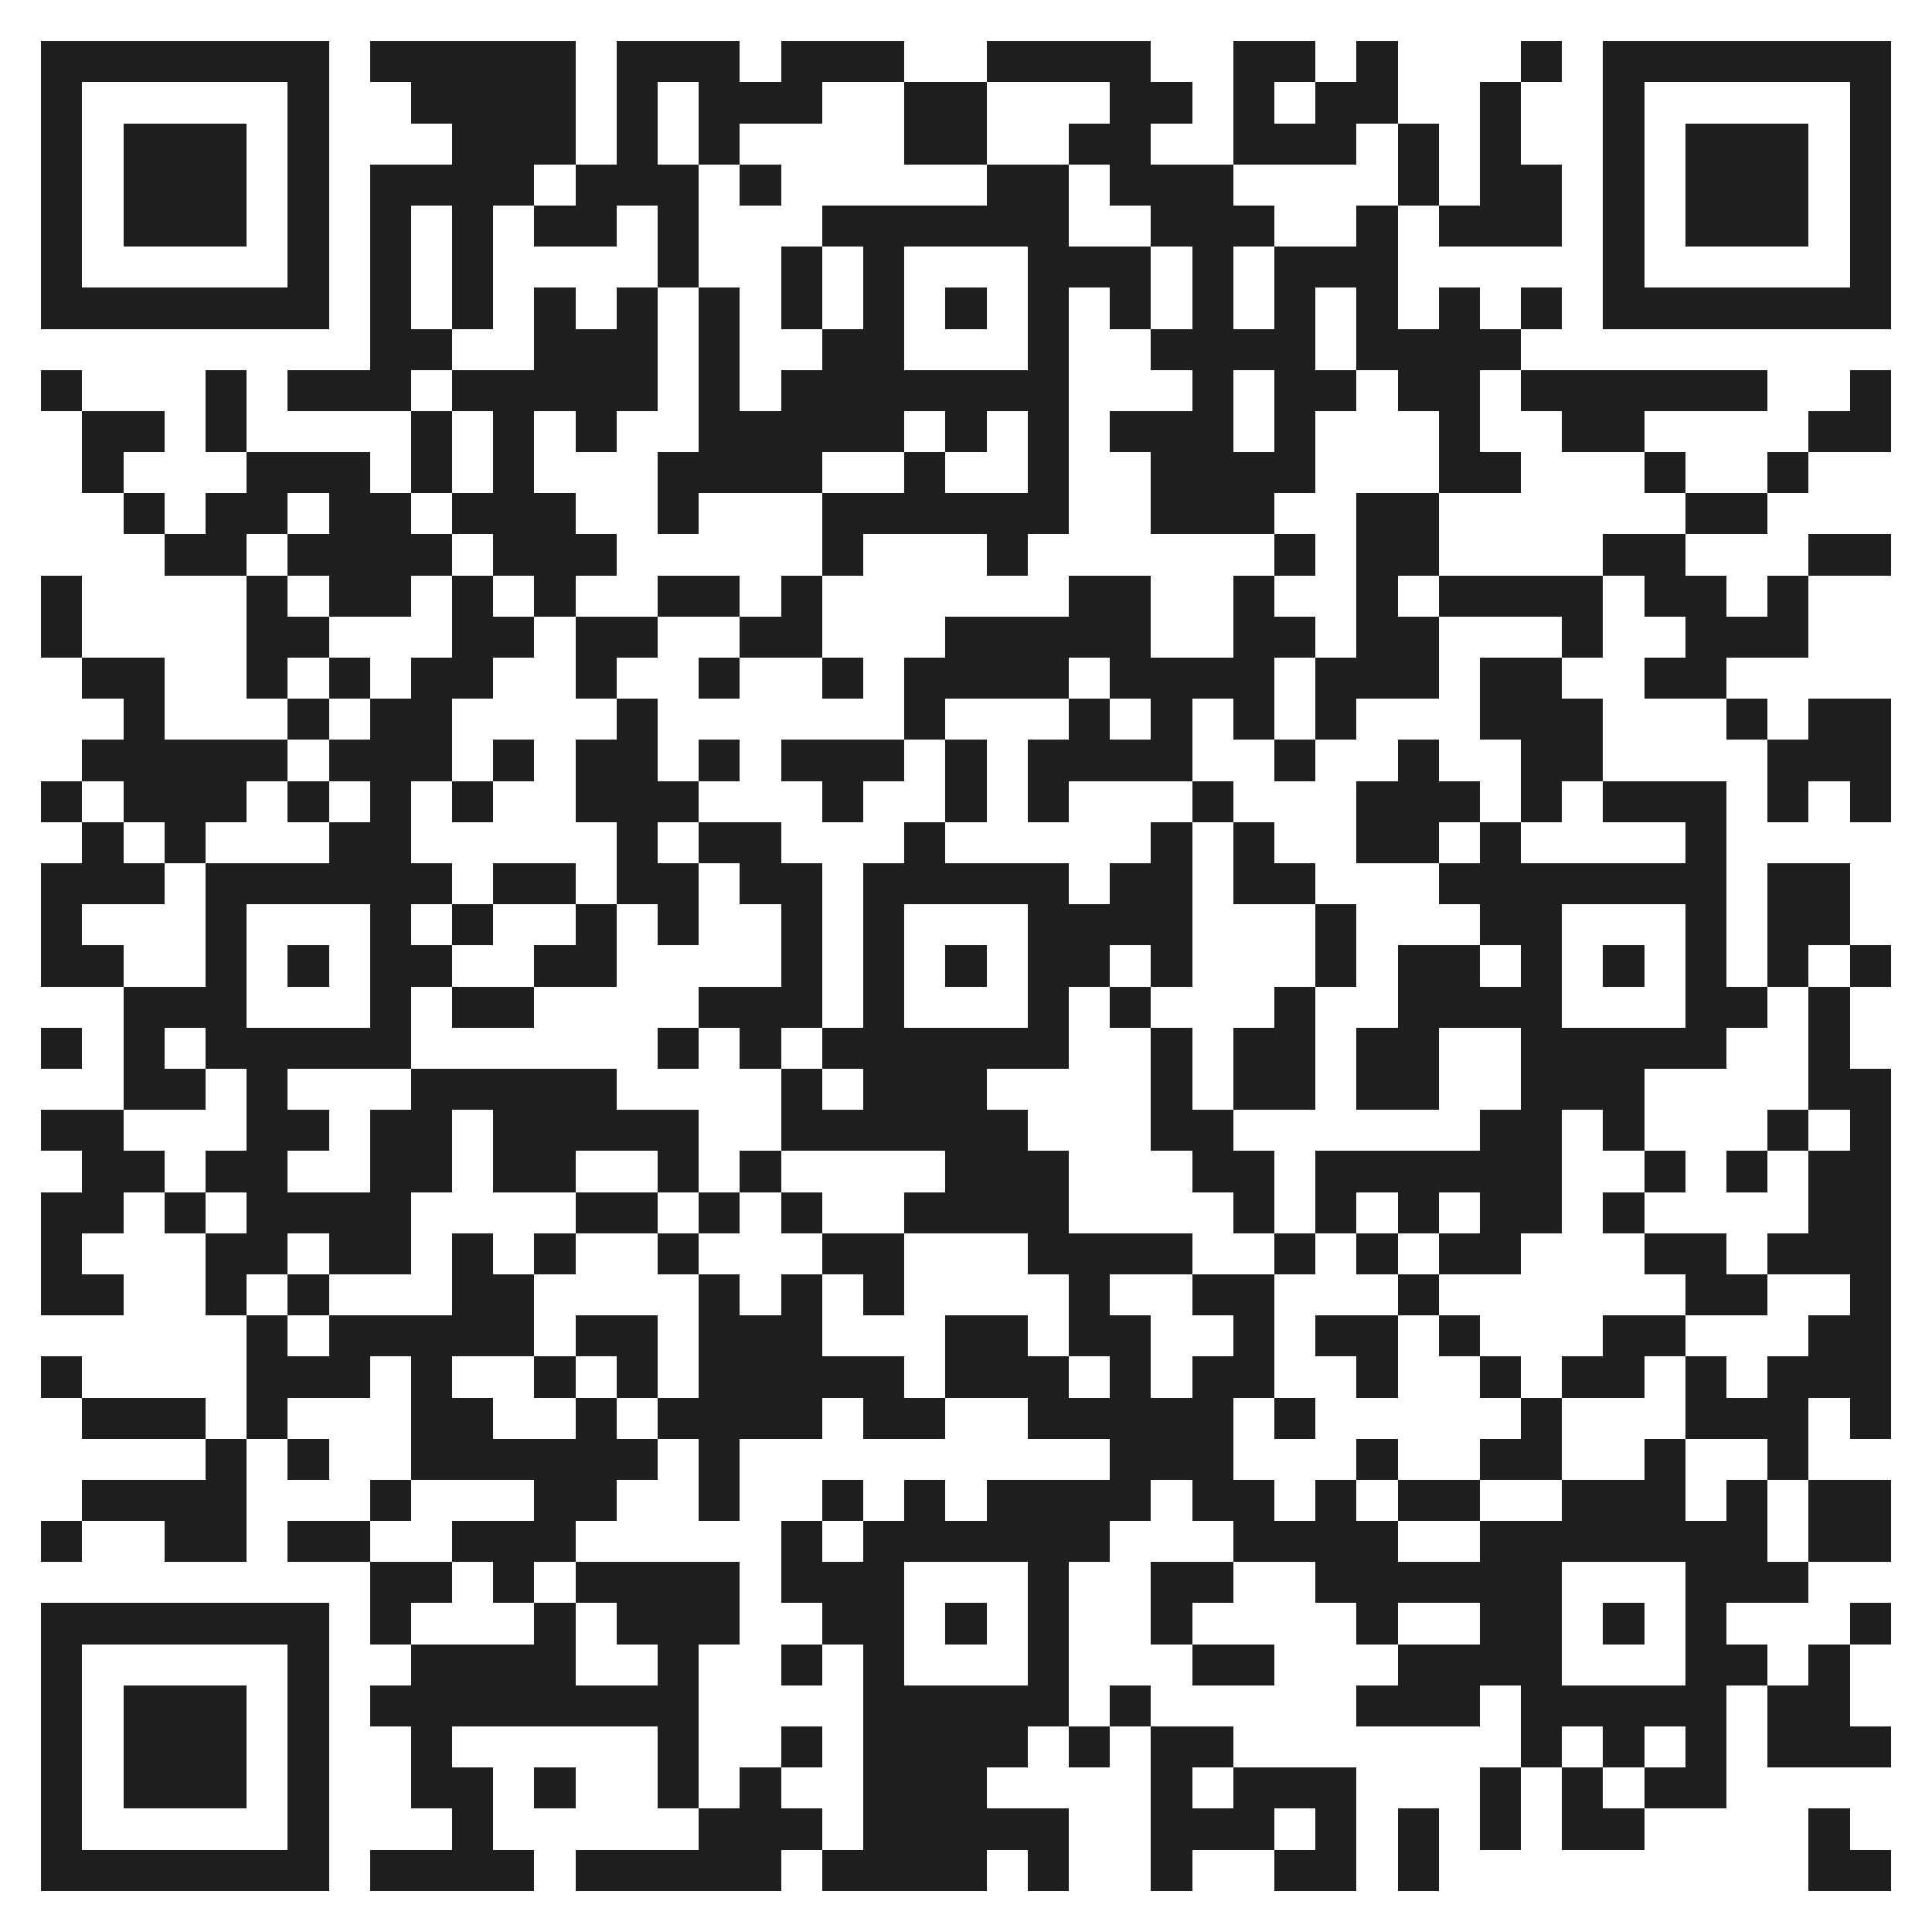
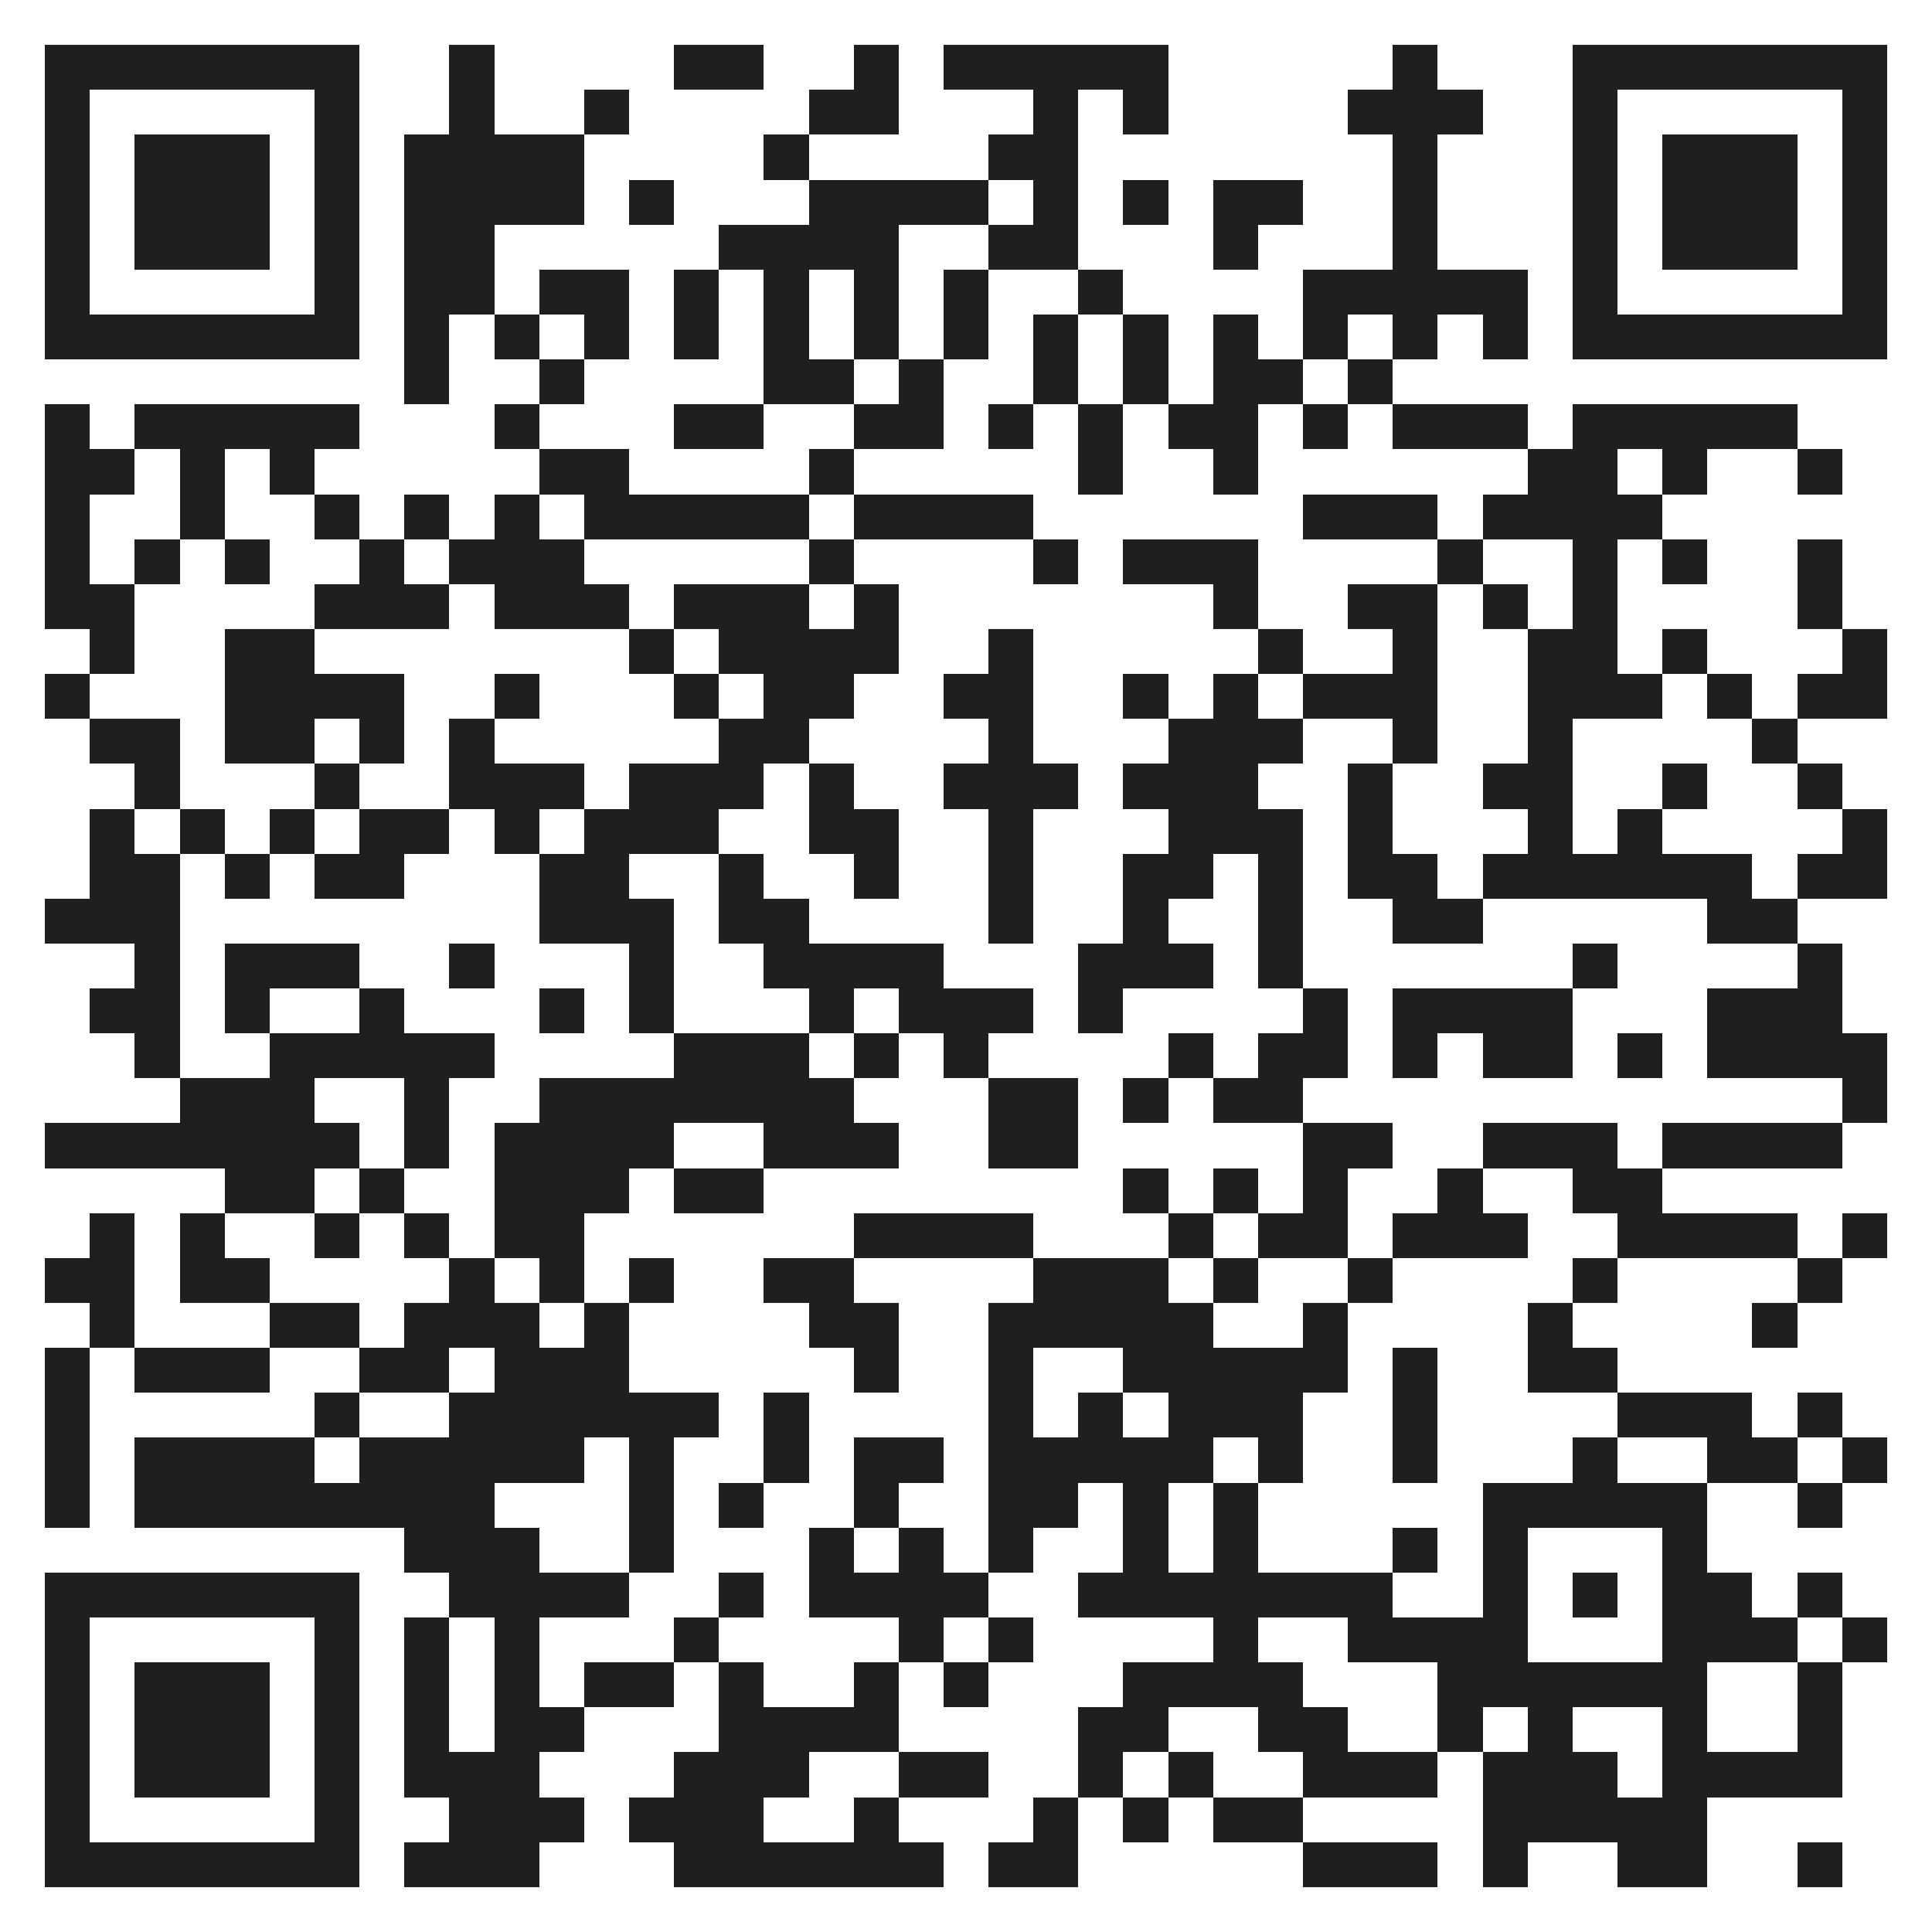
- <svg xmlns="http://www.w3.org/2000/svg" viewBox="0 0 47 47" shape-rendering="crispEdges">
-   <path fill="#FFFFFF" d="M0 0h47v47H0z" />
-   <path stroke="#1F1F1F" d="M1 1.5h7m1 0h5m1 0h3m1 0h3m2 0h4m2 0h2m1 0h1m3 0h1m1 0h7M1 2.5h1m5 0h1m2 0h4m1 0h1m1 0h3m2 0h2m3 0h2m1 0h1m1 0h2m2 0h1m2 0h1m5 0h1M1 3.5h1m1 0h3m1 0h1m3 0h3m1 0h1m1 0h1m4 0h2m2 0h2m2 0h3m1 0h1m1 0h1m2 0h1m1 0h3m1 0h1M1 4.5h1m1 0h3m1 0h1m1 0h4m1 0h3m1 0h1m5 0h2m1 0h3m4 0h1m1 0h2m1 0h1m1 0h3m1 0h1M1 5.5h1m1 0h3m1 0h1m1 0h1m1 0h1m1 0h2m1 0h1m3 0h6m2 0h3m2 0h1m1 0h3m1 0h1m1 0h3m1 0h1M1 6.5h1m5 0h1m1 0h1m1 0h1m4 0h1m2 0h1m1 0h1m3 0h3m1 0h1m1 0h3m5 0h1m5 0h1M1 7.5h7m1 0h1m1 0h1m1 0h1m1 0h1m1 0h1m1 0h1m1 0h1m1 0h1m1 0h1m1 0h1m1 0h1m1 0h1m1 0h1m1 0h1m1 0h1m1 0h7M9 8.5h2m2 0h3m1 0h1m2 0h2m3 0h1m2 0h4m1 0h4M1 9.5h1m3 0h1m1 0h3m1 0h5m1 0h1m1 0h7m3 0h1m1 0h2m1 0h2m1 0h6m2 0h1M2 10.5h2m1 0h1m4 0h1m1 0h1m1 0h1m2 0h5m1 0h1m1 0h1m1 0h3m1 0h1m3 0h1m2 0h2m4 0h2M2 11.5h1m3 0h3m1 0h1m1 0h1m3 0h4m2 0h1m2 0h1m2 0h4m3 0h2m3 0h1m2 0h1M3 12.5h1m1 0h2m1 0h2m1 0h3m2 0h1m3 0h6m2 0h3m2 0h2m6 0h2M4 13.5h2m1 0h4m1 0h3m5 0h1m3 0h1m6 0h1m1 0h2m4 0h2m3 0h2M1 14.5h1m4 0h1m1 0h2m1 0h1m1 0h1m2 0h2m1 0h1m6 0h2m2 0h1m2 0h1m1 0h4m1 0h2m1 0h1M1 15.5h1m4 0h2m3 0h2m1 0h2m2 0h2m3 0h5m2 0h2m1 0h2m3 0h1m2 0h3M2 16.5h2m2 0h1m1 0h1m1 0h2m2 0h1m2 0h1m2 0h1m1 0h4m1 0h4m1 0h3m1 0h2m2 0h2M3 17.5h1m3 0h1m1 0h2m4 0h1m6 0h1m3 0h1m1 0h1m1 0h1m1 0h1m3 0h3m3 0h1m1 0h2M2 18.5h5m1 0h3m1 0h1m1 0h2m1 0h1m1 0h3m1 0h1m1 0h4m2 0h1m2 0h1m2 0h2m4 0h3M1 19.5h1m1 0h3m1 0h1m1 0h1m1 0h1m2 0h3m3 0h1m2 0h1m1 0h1m3 0h1m3 0h3m1 0h1m1 0h3m1 0h1m1 0h1M2 20.5h1m1 0h1m3 0h2m5 0h1m1 0h2m3 0h1m5 0h1m1 0h1m2 0h2m1 0h1m4 0h1M1 21.5h3m1 0h6m1 0h2m1 0h2m1 0h2m1 0h5m1 0h2m1 0h2m3 0h7m1 0h2M1 22.5h1m3 0h1m3 0h1m1 0h1m2 0h1m1 0h1m2 0h1m1 0h1m3 0h4m3 0h1m3 0h2m3 0h1m1 0h2M1 23.5h2m2 0h1m1 0h1m1 0h2m2 0h2m4 0h1m1 0h1m1 0h1m1 0h2m1 0h1m3 0h1m1 0h2m1 0h1m1 0h1m1 0h1m1 0h1m1 0h1M3 24.5h3m3 0h1m1 0h2m4 0h3m1 0h1m3 0h1m1 0h1m3 0h1m2 0h4m3 0h2m1 0h1M1 25.5h1m1 0h1m1 0h5m6 0h1m1 0h1m1 0h6m2 0h1m1 0h2m1 0h2m2 0h5m2 0h1M3 26.5h2m1 0h1m3 0h5m4 0h1m1 0h3m4 0h1m1 0h2m1 0h2m2 0h3m4 0h2M1 27.5h2m3 0h2m1 0h2m1 0h5m2 0h6m3 0h2m6 0h2m1 0h1m3 0h1m1 0h1M2 28.5h2m1 0h2m2 0h2m1 0h2m2 0h1m1 0h1m4 0h3m3 0h2m1 0h6m2 0h1m1 0h1m1 0h2M1 29.5h2m1 0h1m1 0h4m4 0h2m1 0h1m1 0h1m2 0h4m4 0h1m1 0h1m1 0h1m1 0h2m1 0h1m4 0h2M1 30.5h1m3 0h2m1 0h2m1 0h1m1 0h1m2 0h1m3 0h2m3 0h4m2 0h1m1 0h1m1 0h2m3 0h2m1 0h3M1 31.5h2m2 0h1m1 0h1m3 0h2m4 0h1m1 0h1m1 0h1m4 0h1m2 0h2m3 0h1m6 0h2m2 0h1M6 32.5h1m1 0h5m1 0h2m1 0h3m3 0h2m1 0h2m2 0h1m1 0h2m1 0h1m3 0h2m3 0h2M1 33.5h1m4 0h3m1 0h1m2 0h1m1 0h1m1 0h5m1 0h3m1 0h1m1 0h2m2 0h1m2 0h1m1 0h2m1 0h1m1 0h3M2 34.5h3m1 0h1m3 0h2m2 0h1m1 0h4m1 0h2m2 0h5m1 0h1m5 0h1m3 0h3m1 0h1M5 35.5h1m1 0h1m2 0h6m1 0h1m9 0h3m3 0h1m2 0h2m2 0h1m2 0h1M2 36.5h4m3 0h1m3 0h2m2 0h1m2 0h1m1 0h1m1 0h4m1 0h2m1 0h1m1 0h2m2 0h3m1 0h1m1 0h2M1 37.5h1m2 0h2m1 0h2m2 0h3m5 0h1m1 0h6m3 0h4m2 0h7m1 0h2M9 38.5h2m1 0h1m1 0h4m1 0h3m3 0h1m2 0h2m2 0h6m3 0h3M1 39.5h7m1 0h1m3 0h1m1 0h3m2 0h2m1 0h1m1 0h1m2 0h1m4 0h1m2 0h2m1 0h1m1 0h1m3 0h1M1 40.5h1m5 0h1m2 0h4m2 0h1m2 0h1m1 0h1m3 0h1m3 0h2m3 0h4m3 0h2m1 0h1M1 41.5h1m1 0h3m1 0h1m1 0h8m4 0h5m1 0h1m5 0h3m1 0h5m1 0h2M1 42.5h1m1 0h3m1 0h1m2 0h1m5 0h1m2 0h1m1 0h4m1 0h1m1 0h2m7 0h1m1 0h1m1 0h1m1 0h3M1 43.5h1m1 0h3m1 0h1m2 0h2m1 0h1m2 0h1m1 0h1m2 0h3m4 0h1m1 0h3m3 0h1m1 0h1m1 0h2M1 44.5h1m5 0h1m3 0h1m5 0h3m1 0h5m2 0h3m1 0h1m1 0h1m1 0h1m1 0h2m4 0h1M1 45.5h7m1 0h4m1 0h5m1 0h4m1 0h1m2 0h1m2 0h2m1 0h1m9 0h2" />
+ <svg xmlns="http://www.w3.org/2000/svg" viewBox="0 0 43 43" shape-rendering="crispEdges">
+   <path fill="#FFFFFF" d="M0 0h43v43H0z" />
+   <path stroke="#1F1F1F" d="M1 1.5h7m2 0h1m4 0h2m2 0h1m1 0h5m5 0h1m3 0h7M1 2.5h1m5 0h1m2 0h1m2 0h1m4 0h2m3 0h1m1 0h1m4 0h3m2 0h1m5 0h1M1 3.5h1m1 0h3m1 0h1m1 0h4m4 0h1m4 0h2m7 0h1m3 0h1m1 0h3m1 0h1M1 4.5h1m1 0h3m1 0h1m1 0h4m1 0h1m3 0h4m1 0h1m1 0h1m1 0h2m2 0h1m3 0h1m1 0h3m1 0h1M1 5.5h1m1 0h3m1 0h1m1 0h2m5 0h4m2 0h2m3 0h1m3 0h1m3 0h1m1 0h3m1 0h1M1 6.5h1m5 0h1m1 0h2m1 0h2m1 0h1m1 0h1m1 0h1m1 0h1m2 0h1m4 0h5m1 0h1m5 0h1M1 7.5h7m1 0h1m1 0h1m1 0h1m1 0h1m1 0h1m1 0h1m1 0h1m1 0h1m1 0h1m1 0h1m1 0h1m1 0h1m1 0h1m1 0h7M9 8.5h1m2 0h1m4 0h2m1 0h1m2 0h1m1 0h1m1 0h2m1 0h1M1 9.5h1m1 0h5m3 0h1m3 0h2m2 0h2m1 0h1m1 0h1m1 0h2m1 0h1m1 0h3m1 0h5M1 10.5h2m1 0h1m1 0h1m5 0h2m4 0h1m5 0h1m2 0h1m6 0h2m1 0h1m2 0h1M1 11.5h1m2 0h1m2 0h1m1 0h1m1 0h1m1 0h5m1 0h4m6 0h3m1 0h4M1 12.5h1m1 0h1m1 0h1m2 0h1m1 0h3m5 0h1m4 0h1m1 0h3m4 0h1m2 0h1m1 0h1m2 0h1M1 13.5h2m4 0h3m1 0h3m1 0h3m1 0h1m7 0h1m2 0h2m1 0h1m1 0h1m4 0h1M2 14.5h1m2 0h2m7 0h1m1 0h4m2 0h1m5 0h1m2 0h1m2 0h2m1 0h1m3 0h1M1 15.5h1m3 0h4m2 0h1m3 0h1m1 0h2m2 0h2m2 0h1m1 0h1m1 0h3m2 0h3m1 0h1m1 0h2M2 16.5h2m1 0h2m1 0h1m1 0h1m5 0h2m4 0h1m3 0h3m2 0h1m2 0h1m4 0h1M3 17.5h1m3 0h1m2 0h3m1 0h3m1 0h1m2 0h3m1 0h3m2 0h1m2 0h2m2 0h1m2 0h1M2 18.5h1m1 0h1m1 0h1m1 0h2m1 0h1m1 0h3m2 0h2m2 0h1m3 0h3m1 0h1m3 0h1m1 0h1m4 0h1M2 19.5h2m1 0h1m1 0h2m3 0h2m2 0h1m2 0h1m2 0h1m2 0h2m1 0h1m1 0h2m1 0h6m1 0h2M1 20.5h3m8 0h3m1 0h2m4 0h1m2 0h1m2 0h1m2 0h2m5 0h2M3 21.5h1m1 0h3m2 0h1m3 0h1m2 0h4m3 0h3m1 0h1m6 0h1m4 0h1M2 22.5h2m1 0h1m2 0h1m3 0h1m1 0h1m3 0h1m1 0h3m1 0h1m4 0h1m1 0h4m3 0h3M3 23.5h1m2 0h5m4 0h3m1 0h1m1 0h1m4 0h1m1 0h2m1 0h1m1 0h2m1 0h1m1 0h4M4 24.5h3m2 0h1m2 0h7m3 0h2m1 0h1m1 0h2m12 0h1M1 25.5h7m1 0h1m1 0h4m2 0h3m2 0h2m5 0h2m2 0h3m1 0h4M5 26.5h2m1 0h1m2 0h3m1 0h2m8 0h1m1 0h1m1 0h1m2 0h1m2 0h2M2 27.5h1m1 0h1m2 0h1m1 0h1m1 0h2m6 0h4m3 0h1m1 0h2m1 0h3m2 0h4m1 0h1M1 28.5h2m1 0h2m4 0h1m1 0h1m1 0h1m2 0h2m4 0h3m1 0h1m2 0h1m4 0h1m4 0h1M2 29.5h1m3 0h2m1 0h3m1 0h1m4 0h2m2 0h5m2 0h1m4 0h1m4 0h1M1 30.5h1m1 0h3m2 0h2m1 0h3m5 0h1m2 0h1m2 0h5m1 0h1m2 0h2M1 31.5h1m5 0h1m2 0h6m1 0h1m4 0h1m1 0h1m1 0h3m2 0h1m4 0h3m1 0h1M1 32.5h1m1 0h4m1 0h5m1 0h1m2 0h1m1 0h2m1 0h5m1 0h1m2 0h1m3 0h1m2 0h2m1 0h1M1 33.5h1m1 0h8m3 0h1m1 0h1m2 0h1m2 0h2m1 0h1m1 0h1m5 0h5m2 0h1M9 34.5h3m2 0h1m3 0h1m1 0h1m1 0h1m2 0h1m1 0h1m3 0h1m1 0h1m3 0h1M1 35.5h7m2 0h4m2 0h1m1 0h4m2 0h7m2 0h1m1 0h1m1 0h2m1 0h1M1 36.5h1m5 0h1m1 0h1m1 0h1m3 0h1m4 0h1m1 0h1m4 0h1m2 0h4m3 0h3m1 0h1M1 37.5h1m1 0h3m1 0h1m1 0h1m1 0h1m1 0h2m1 0h1m2 0h1m1 0h1m3 0h4m3 0h6m2 0h1M1 38.5h1m1 0h3m1 0h1m1 0h1m1 0h2m3 0h4m4 0h2m2 0h2m2 0h1m1 0h1m2 0h1m2 0h1M1 39.5h1m1 0h3m1 0h1m1 0h3m3 0h3m2 0h2m2 0h1m1 0h1m2 0h3m1 0h3m1 0h4M1 40.5h1m5 0h1m2 0h3m1 0h3m2 0h1m3 0h1m1 0h1m1 0h2m4 0h5M1 41.5h7m1 0h3m3 0h6m1 0h2m5 0h3m1 0h1m2 0h2m2 0h1" />
</svg>
